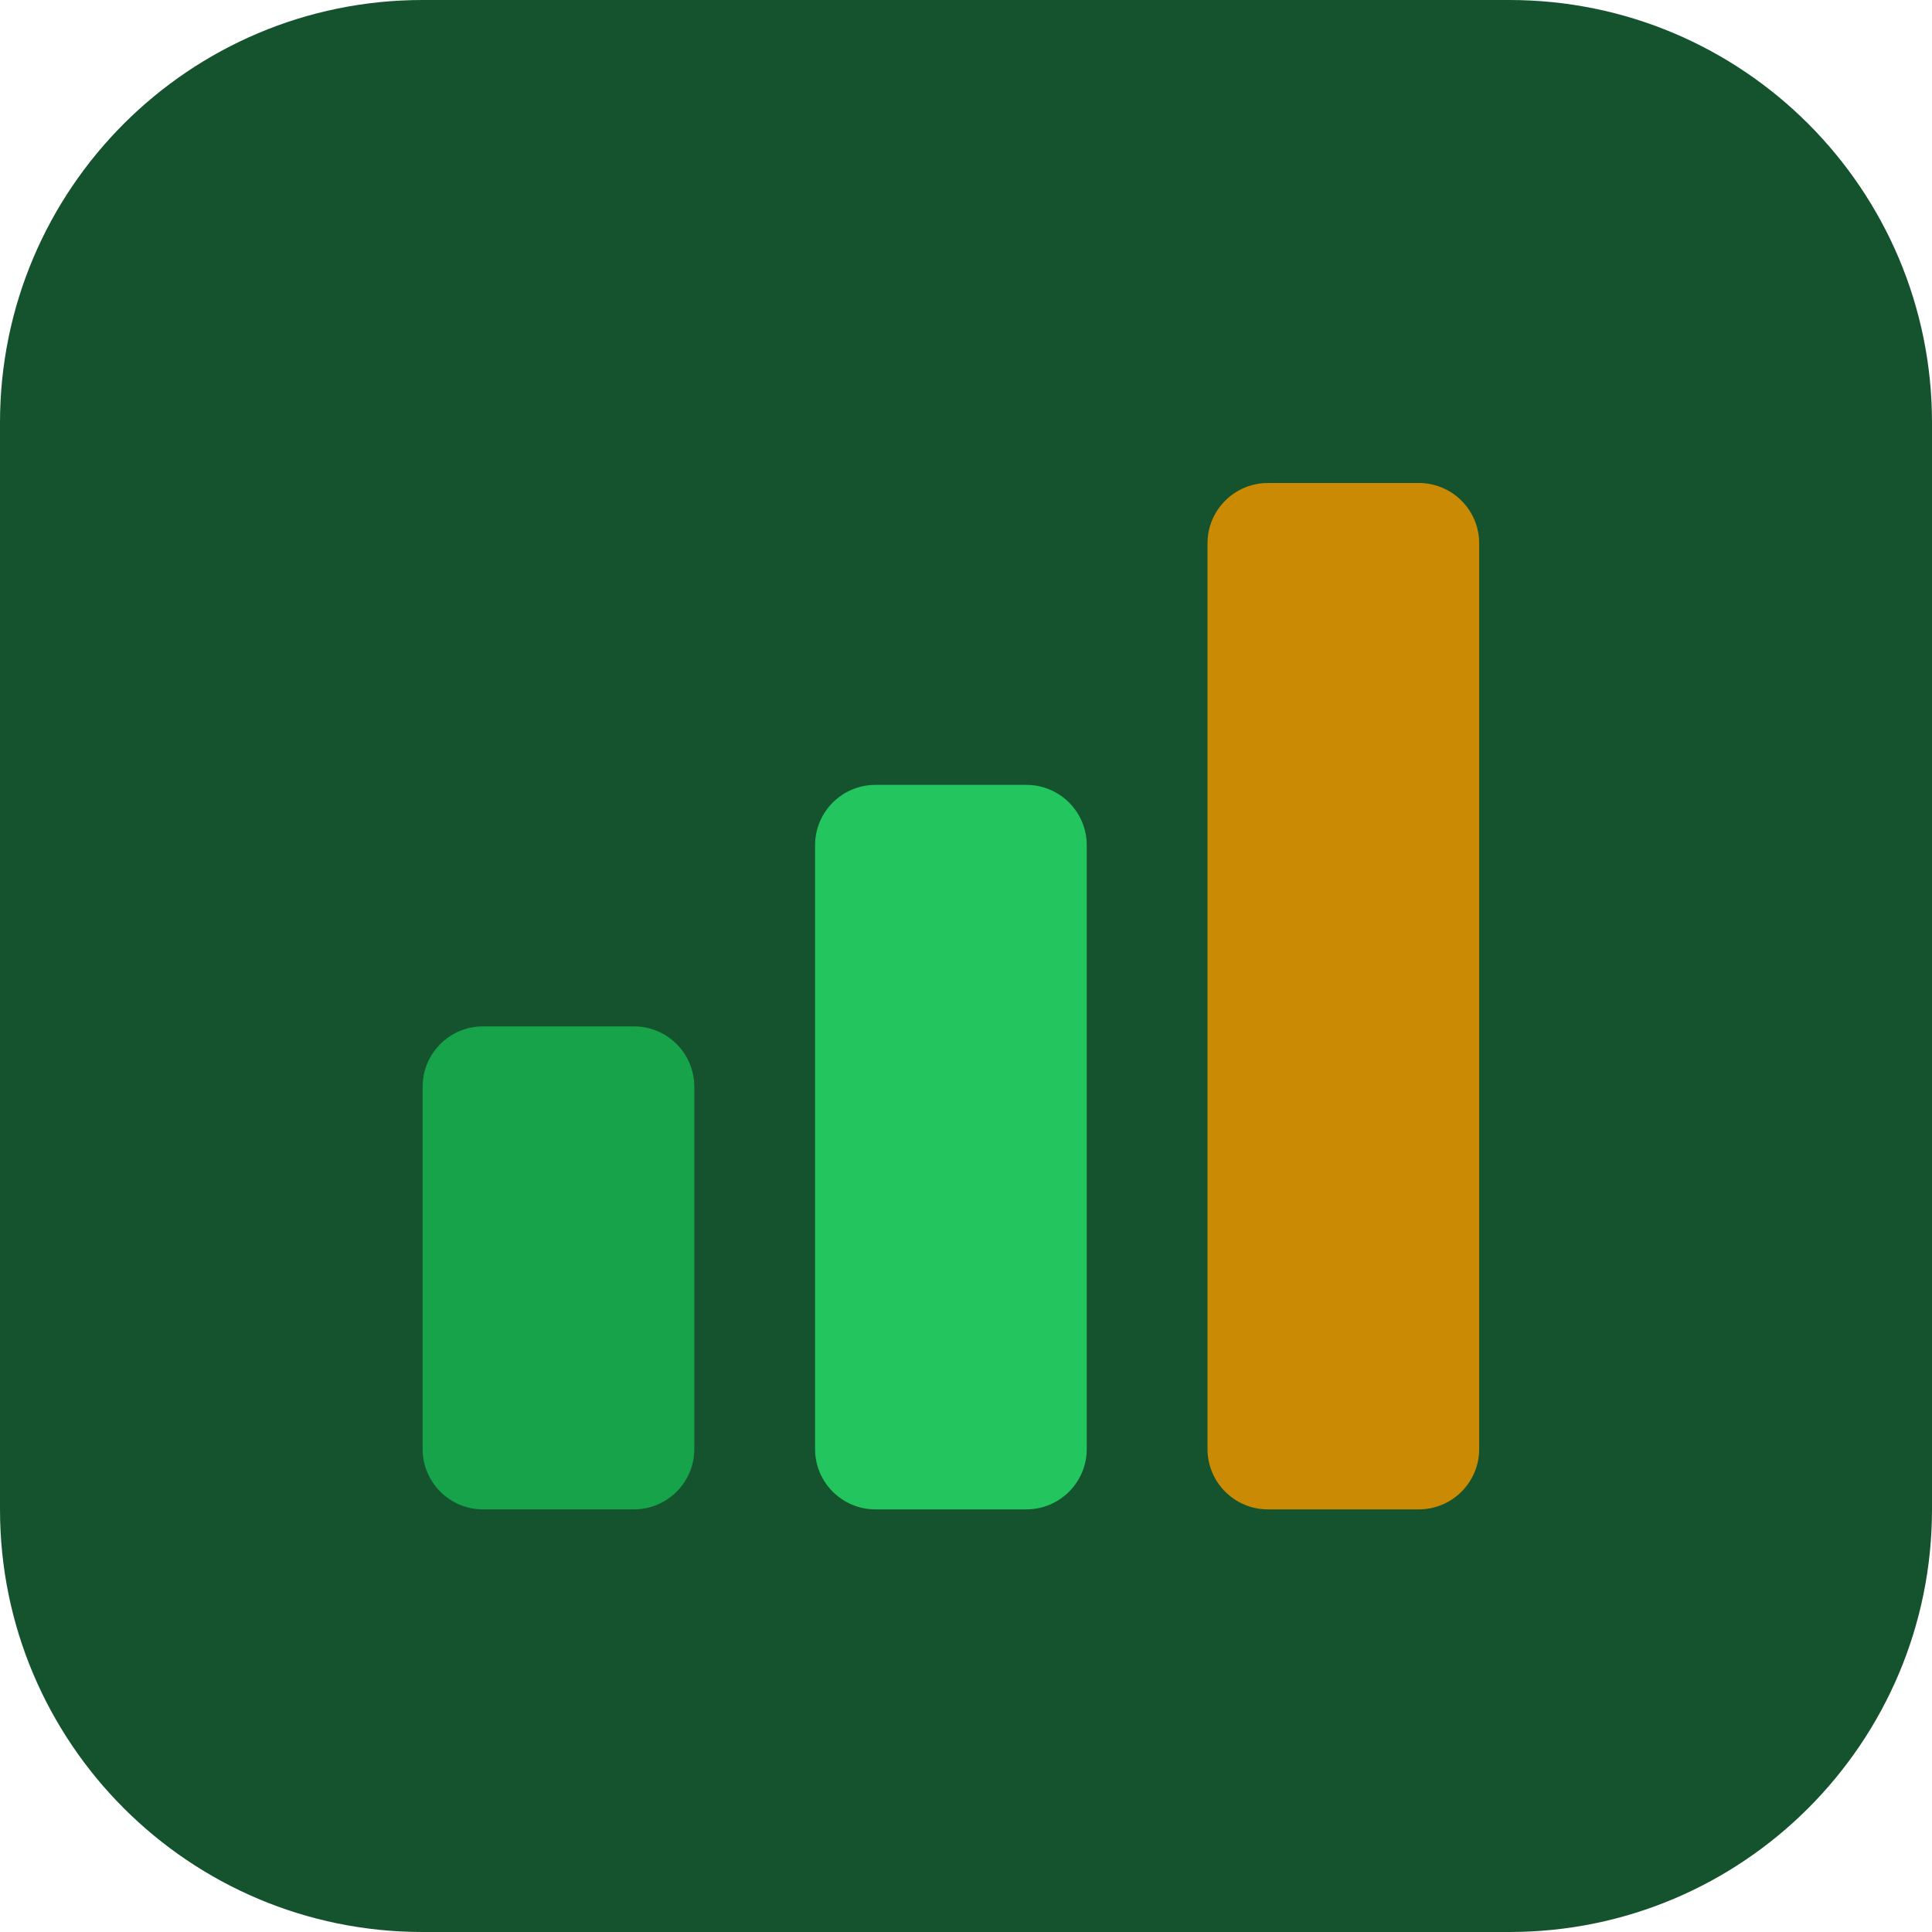
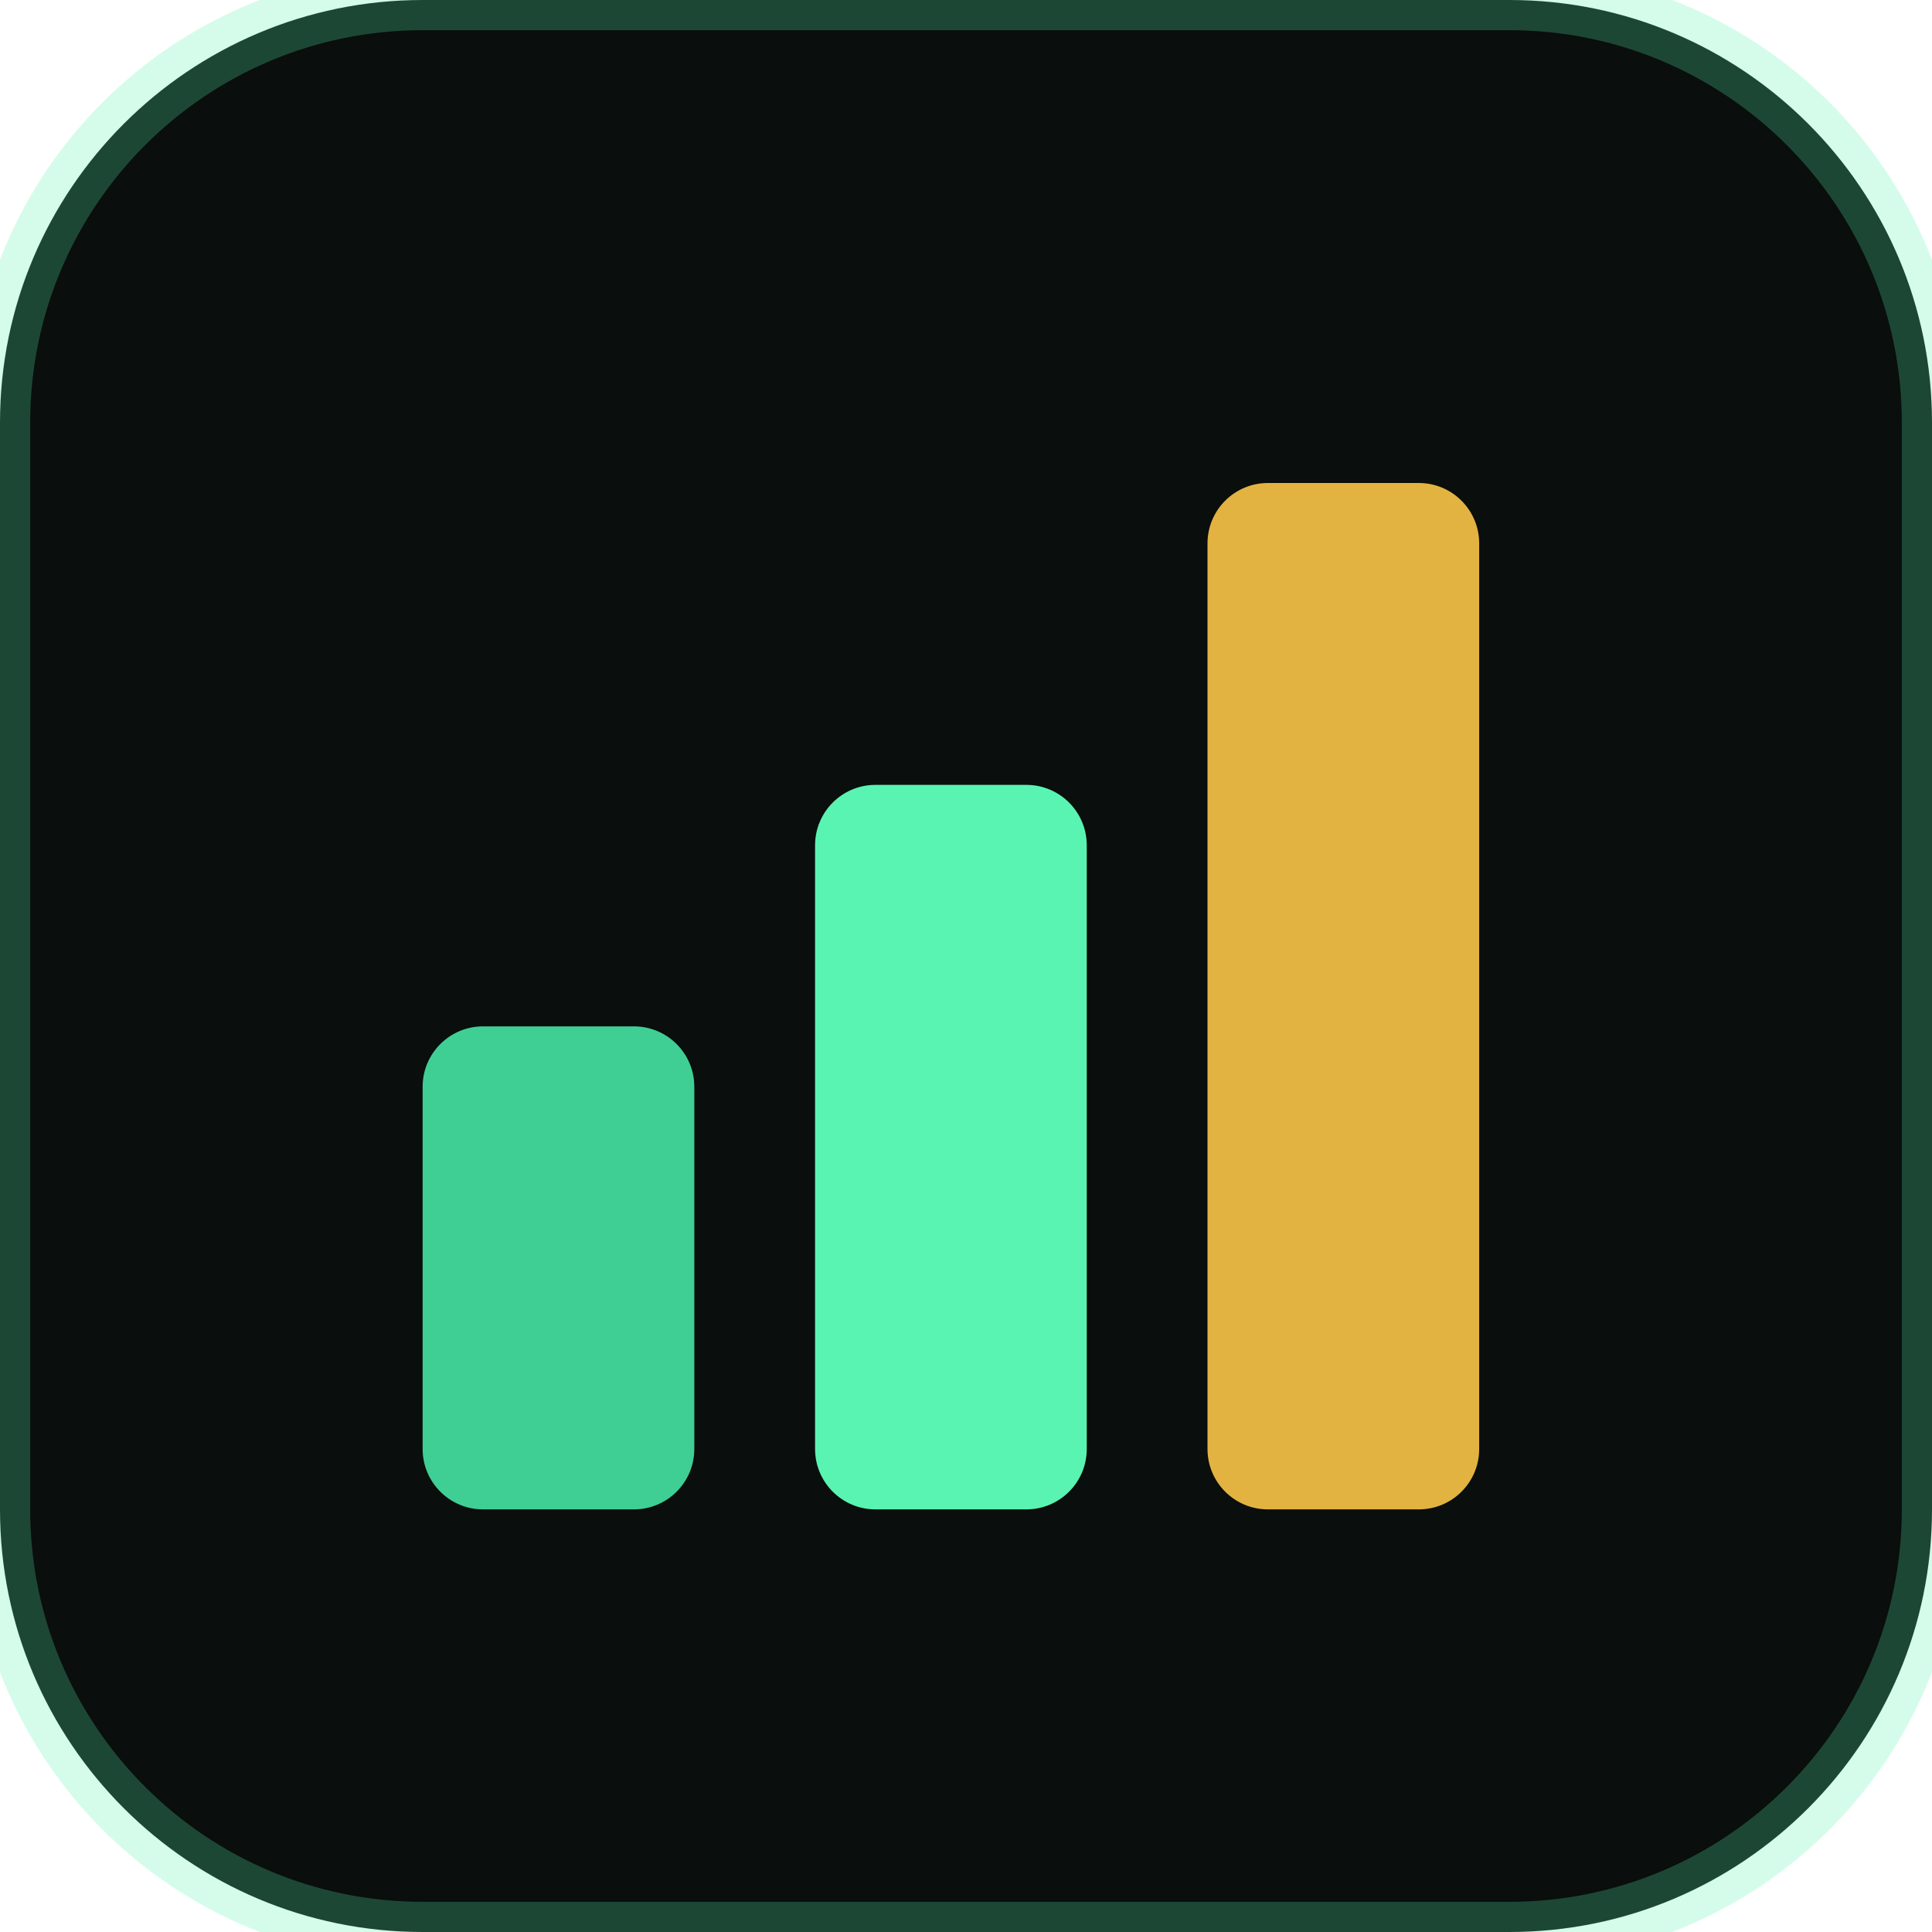
<svg xmlns="http://www.w3.org/2000/svg" viewBox="0 0 64 64">
-   <rect width="64" height="64" rx="14" fill="#14532d" />
-   <rect x="14" y="34" width="9" height="16" rx="2" fill="#16a34a" />
-   <rect x="27" y="26" width="9" height="24" rx="2" fill="#22c55e" />
-   <rect x="40" y="16" width="9" height="34" rx="2" fill="#ca8a04" />
+   <rect width="64" height="64" rx="14" fill="#0a0e0c" />
+   <rect x="0" y="0" width="64" height="64" rx="14" fill="none" stroke="#59f4b2" stroke-opacity="0.25" stroke-width="2" />
+   <rect x="14" y="34" width="9" height="16" rx="2" fill="#3fcf95" />
+   <rect x="27" y="26" width="9" height="24" rx="2" fill="#59f4b2" />
+   <rect x="40" y="16" width="9" height="34" rx="2" fill="#e3b341" />
</svg>
